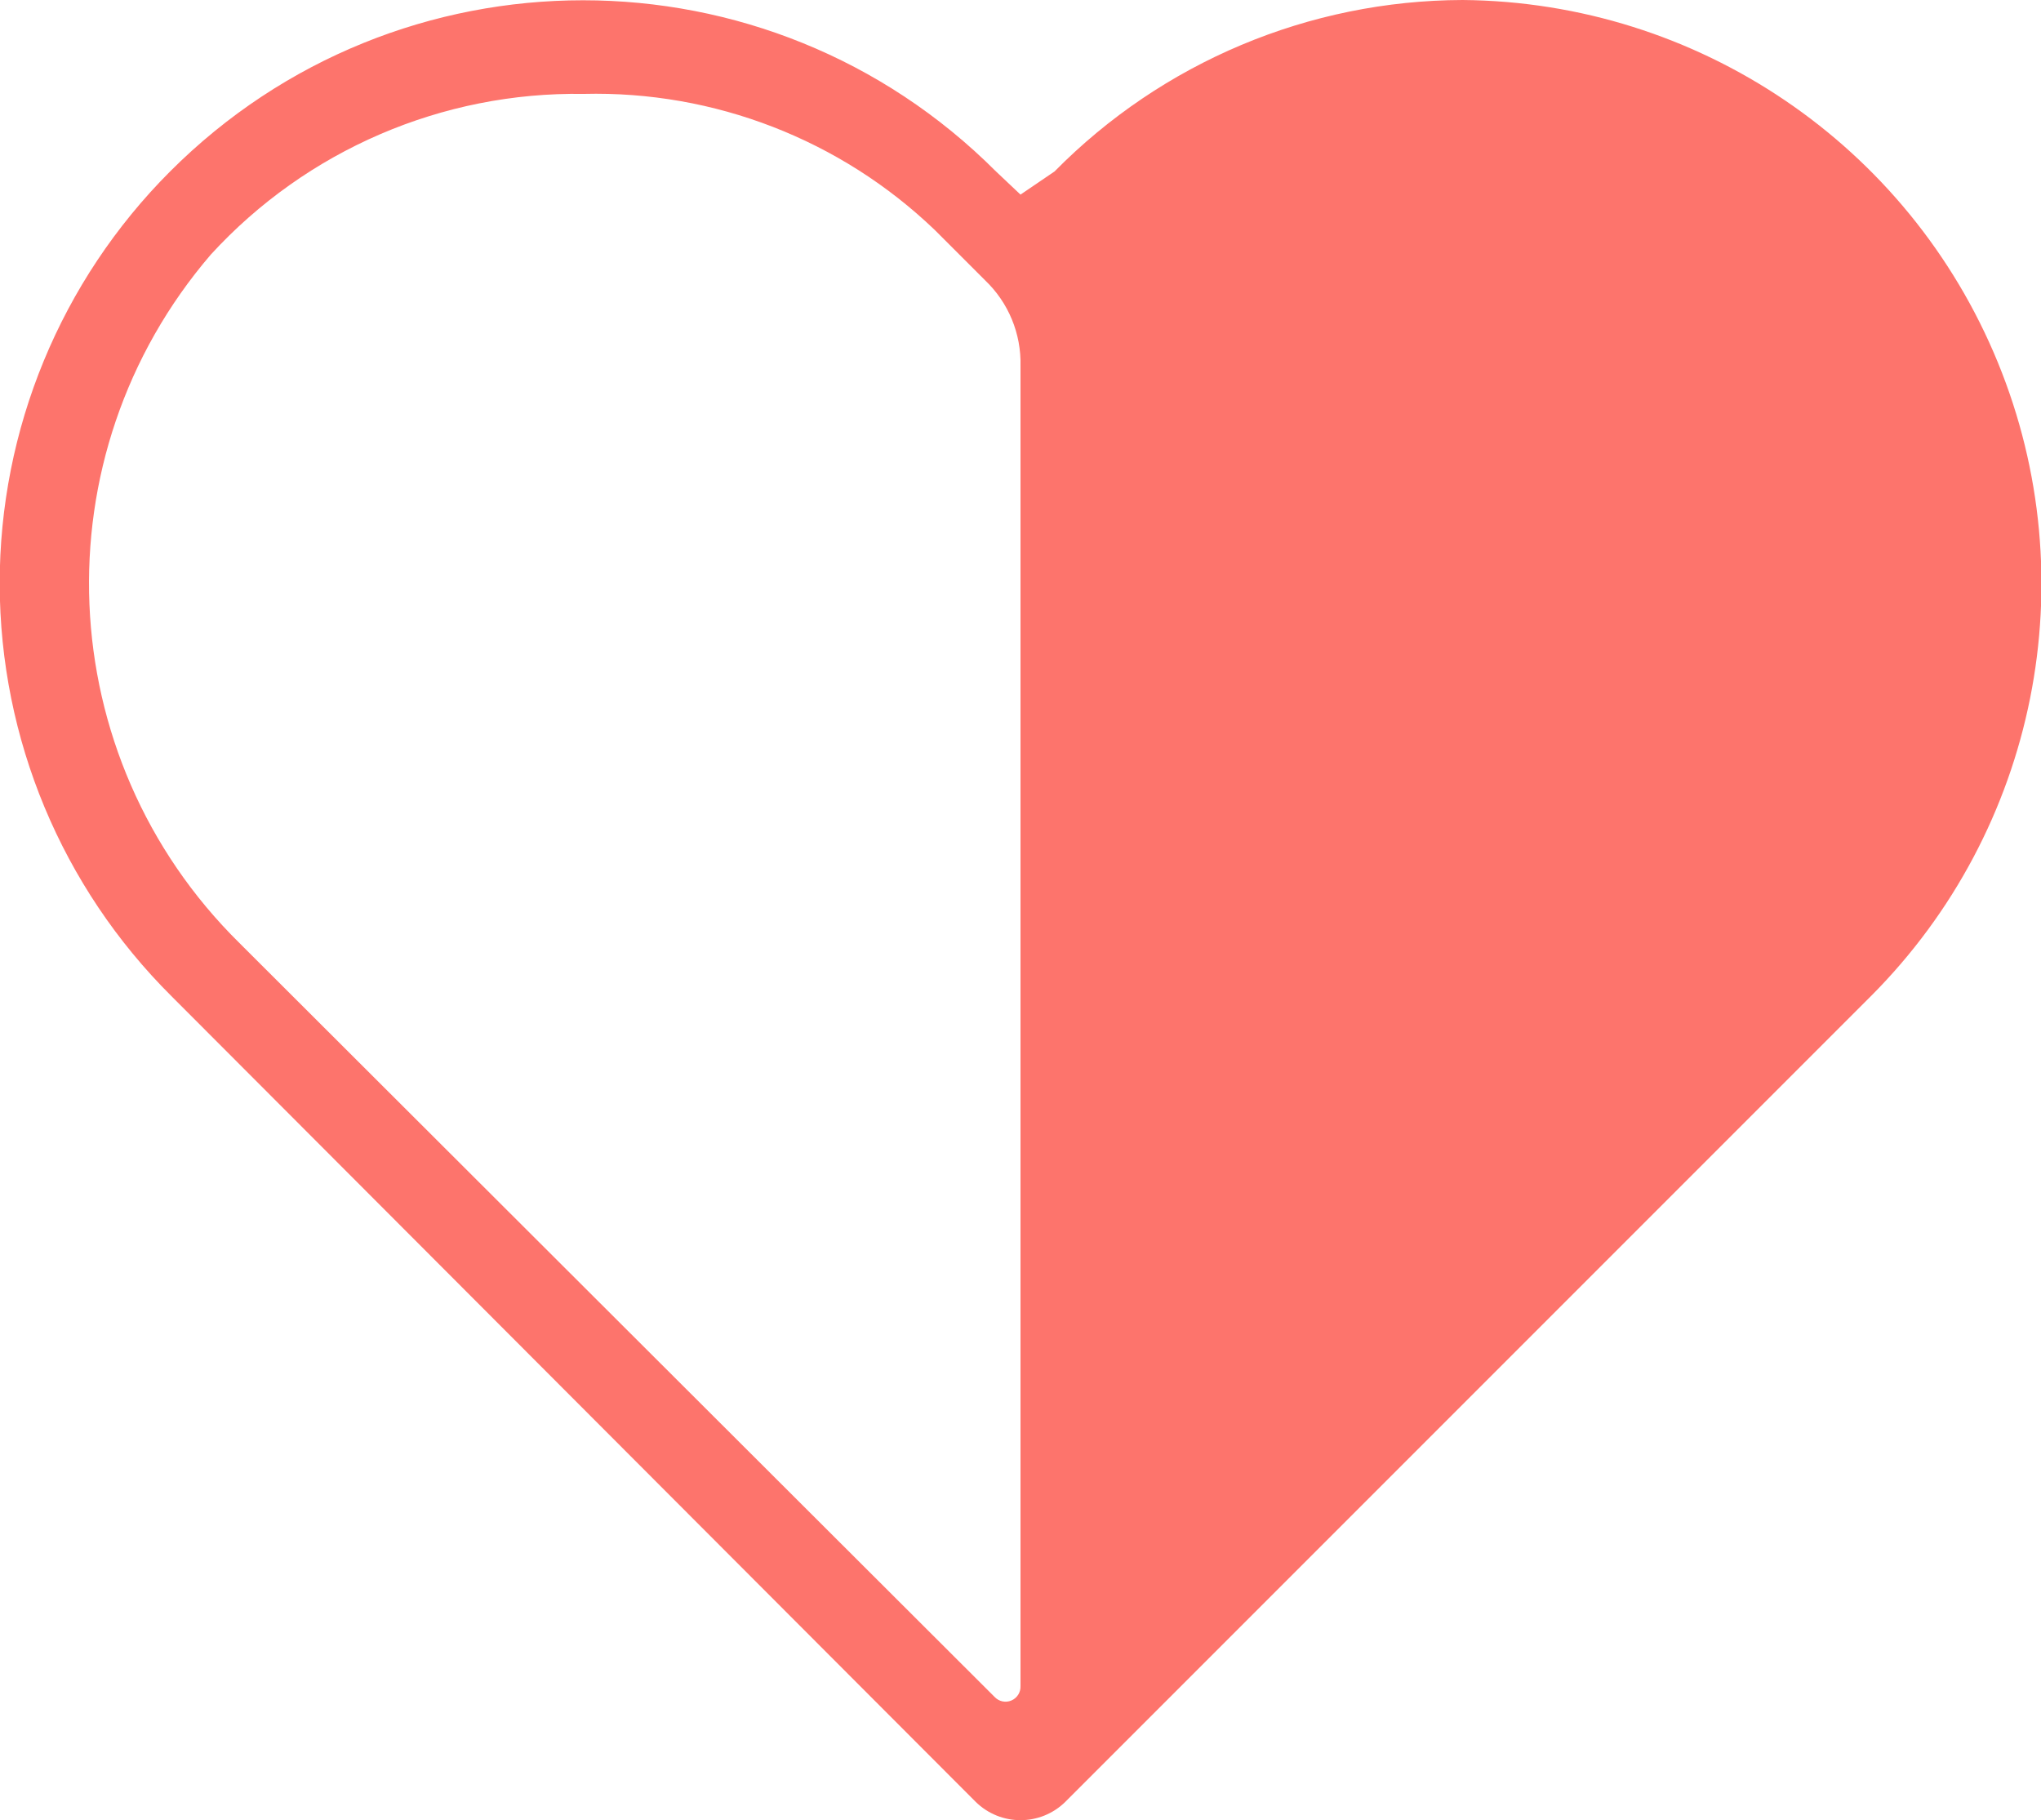
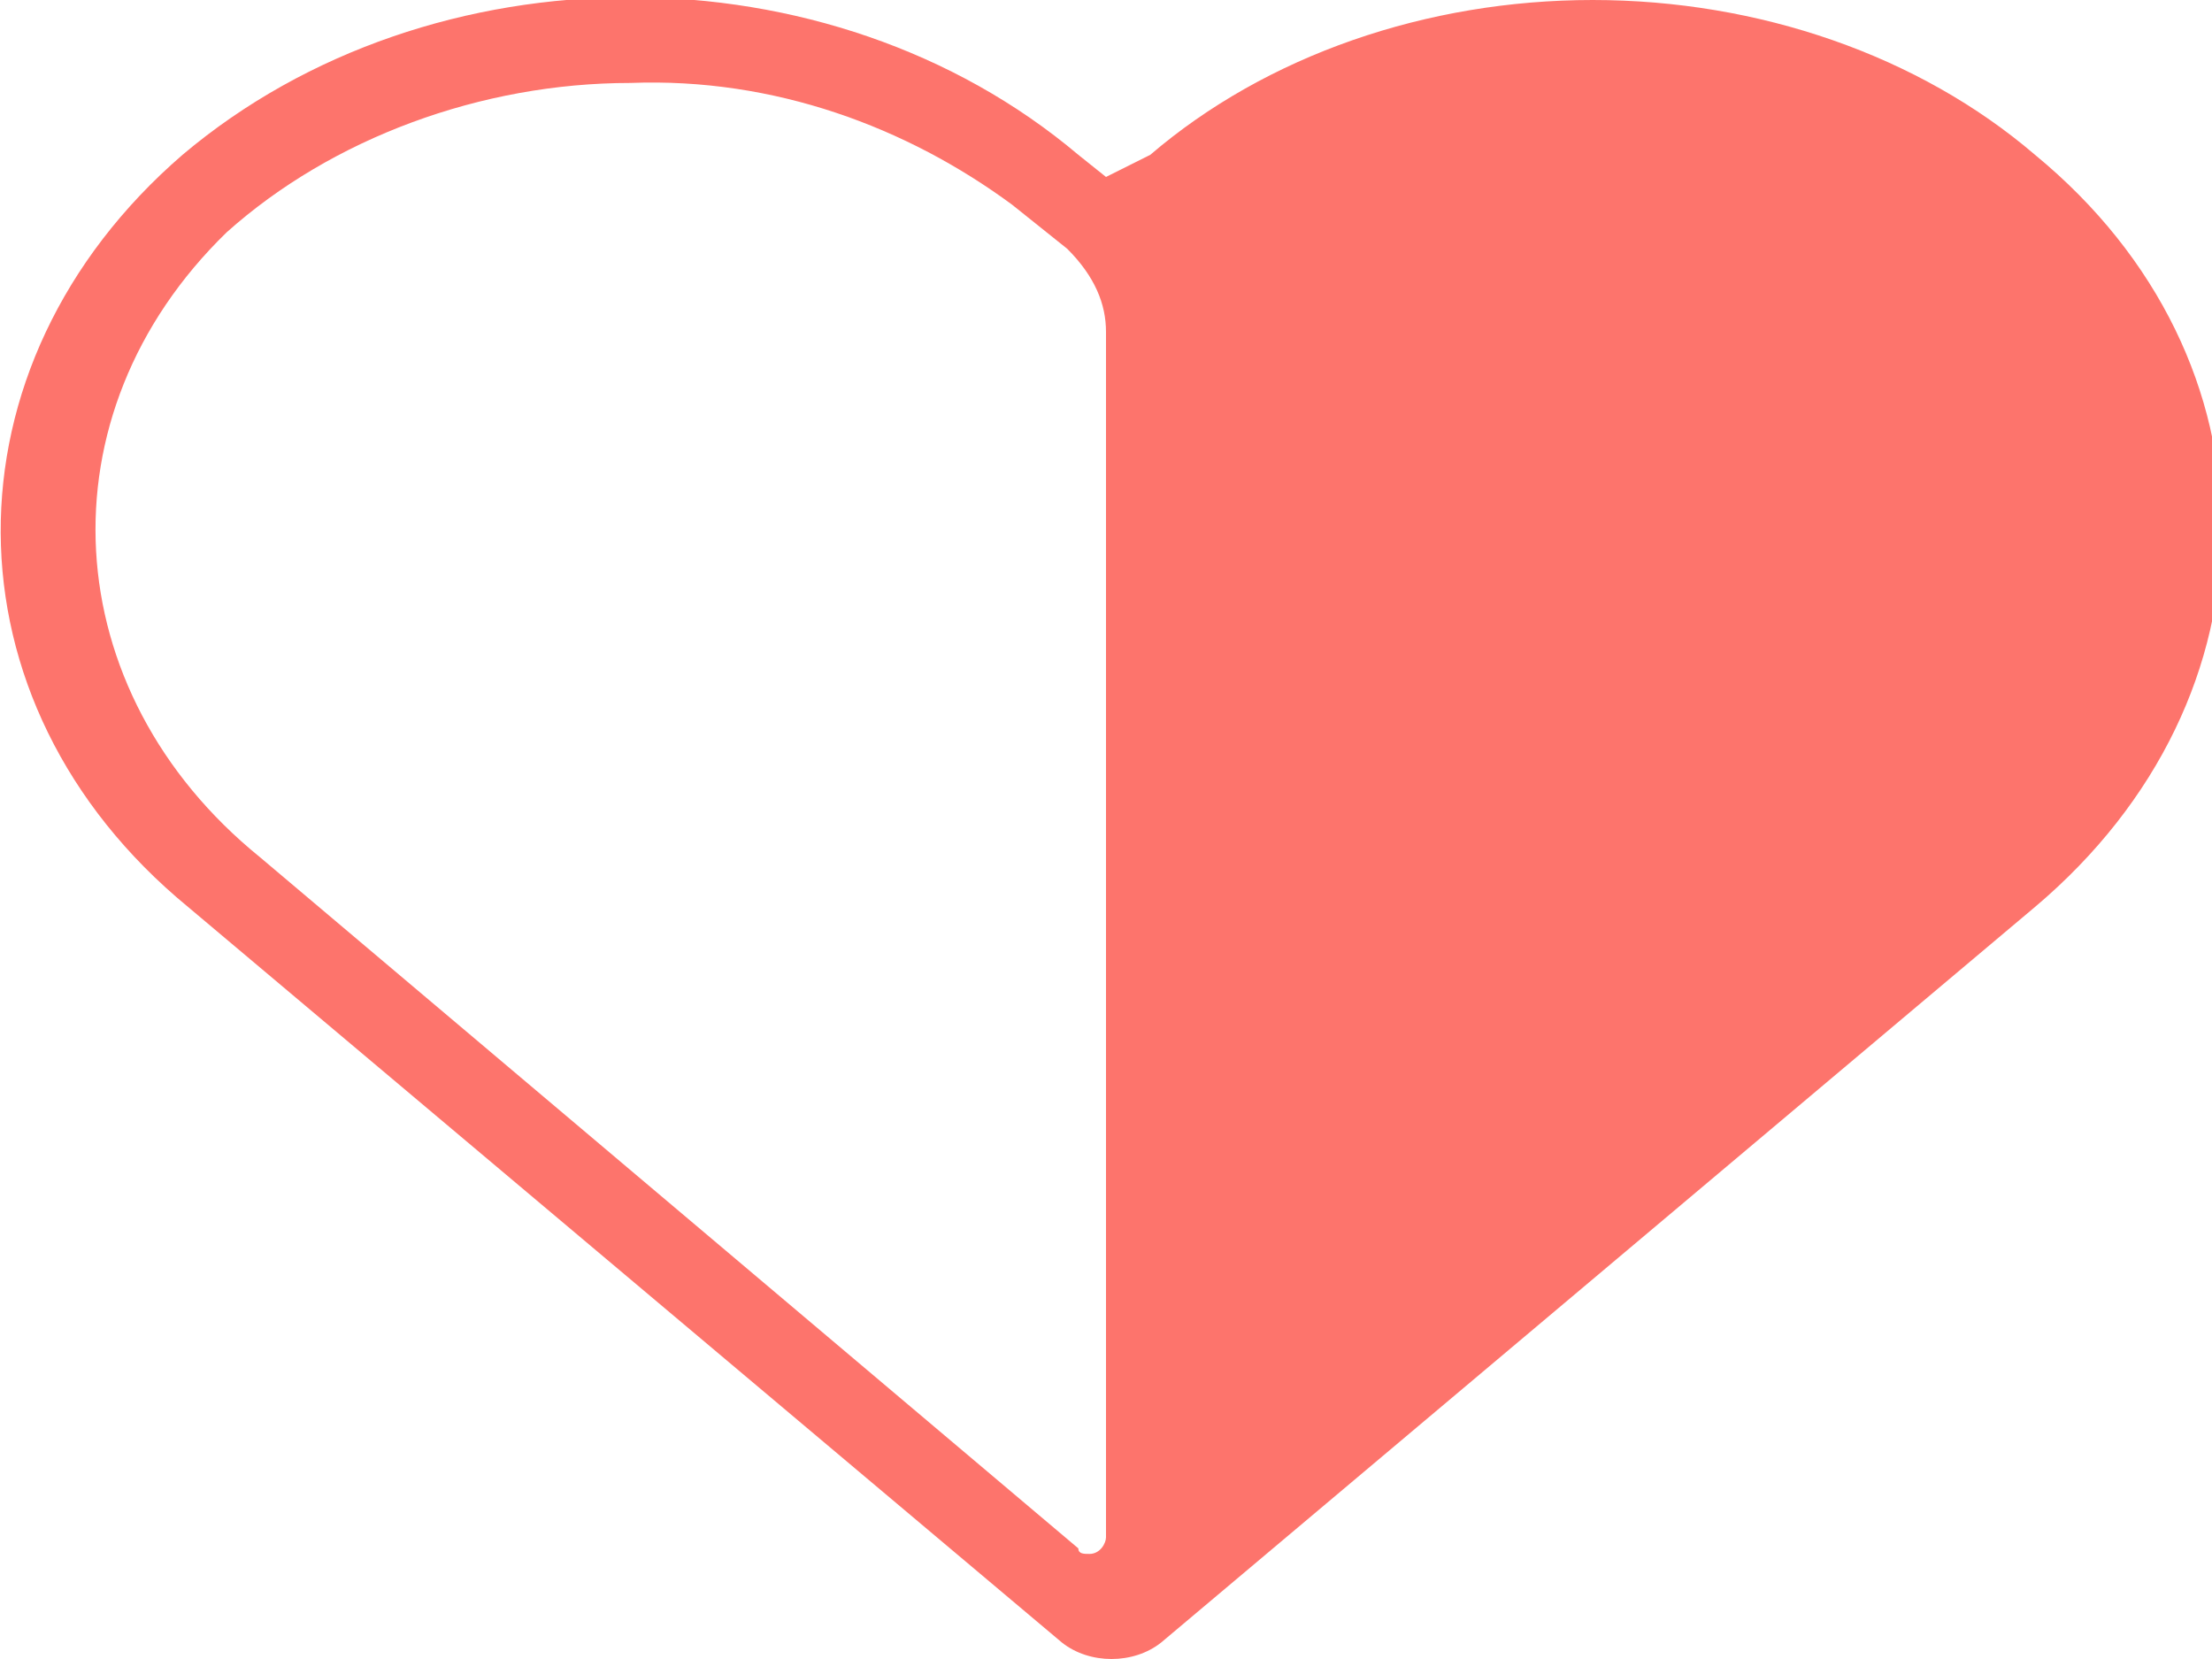
- <svg xmlns="http://www.w3.org/2000/svg" id="图层_1" data-name="图层 1" viewBox="0 0 15 13.37">
-   <defs>
-     <style>.cls-1{fill:#fd746c;}</style>
-   </defs>
-   <path class="cls-1" d="M3.76,10.63l5.91,5.92a.47.47,0,0,0,.66,0l5.92-5.92a4.29,4.29,0,0,0-3-7.32,4.23,4.23,0,0,0-3,1.26L10,4.74l-.18-.17a4.29,4.29,0,0,0-6.07,0A4.28,4.28,0,0,0,3.76,10.63Zm.29-5.45A3.64,3.64,0,0,1,6.79,4,3.6,3.6,0,0,1,9.37,5l.37.37A.84.84,0,0,1,10,6v9.7a.11.11,0,0,1-.19.08L4.26,10.24A3.71,3.71,0,0,1,4.05,5.18Z" transform="translate(-2.5 -3.31)" />
+ <svg xmlns="http://www.w3.org/2000/svg" version="1.1" id="图层_1" x="0px" y="0px" viewBox="0 0 40 30" style="enable-background:new 0 0 40 30;" xml:space="preserve">
+   <style type="text/css">
+ 	.st0{fill:#FD746C;}
+ </style>
+   <path class="st0" d="M3.4,16.4l15.8,13.3c0.5,0.4,1.3,0.4,1.8,0l15.8-13.3c4.5-3.8,4.5-9.9,0-13.6c-2.1-1.8-5-2.8-8-2.8  c-3,0-5.9,1-8,2.8L20,3.2l-0.5-0.4c-4.5-3.8-11.7-3.8-16.2,0c0,0,0,0,0,0C-1.1,6.6-1.1,12.7,3.4,16.4C3.4,16.4,3.4,16.4,3.4,16.4z   M4.1,4.2C6,2.5,8.7,1.5,11.4,1.5c2.6-0.1,5,0.8,6.9,2.2l1,0.8C19.8,5,20,5.5,20,6v21.8c0,0.1-0.1,0.3-0.3,0.3c-0.1,0-0.2,0-0.2-0.1  L4.7,15.5C1,12.5,0.7,7.5,4.1,4.2z" />
</svg>
